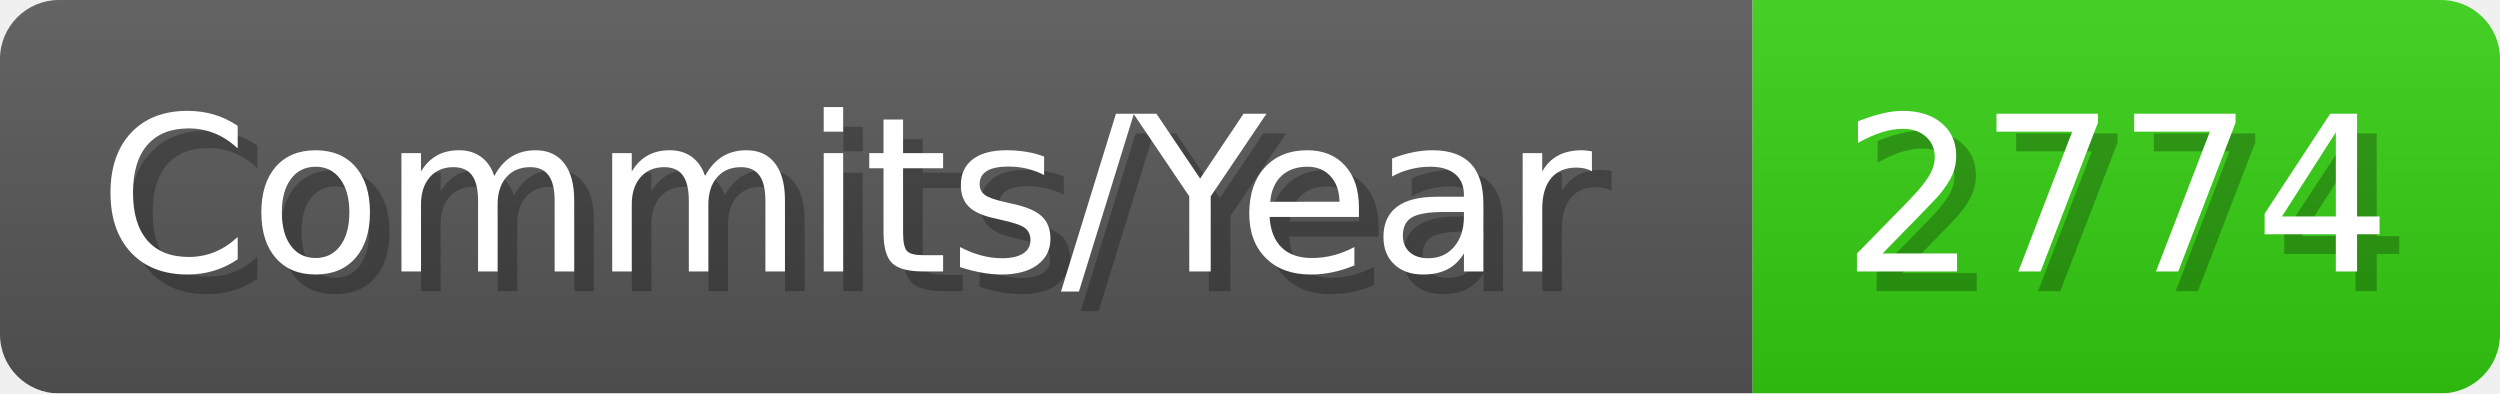
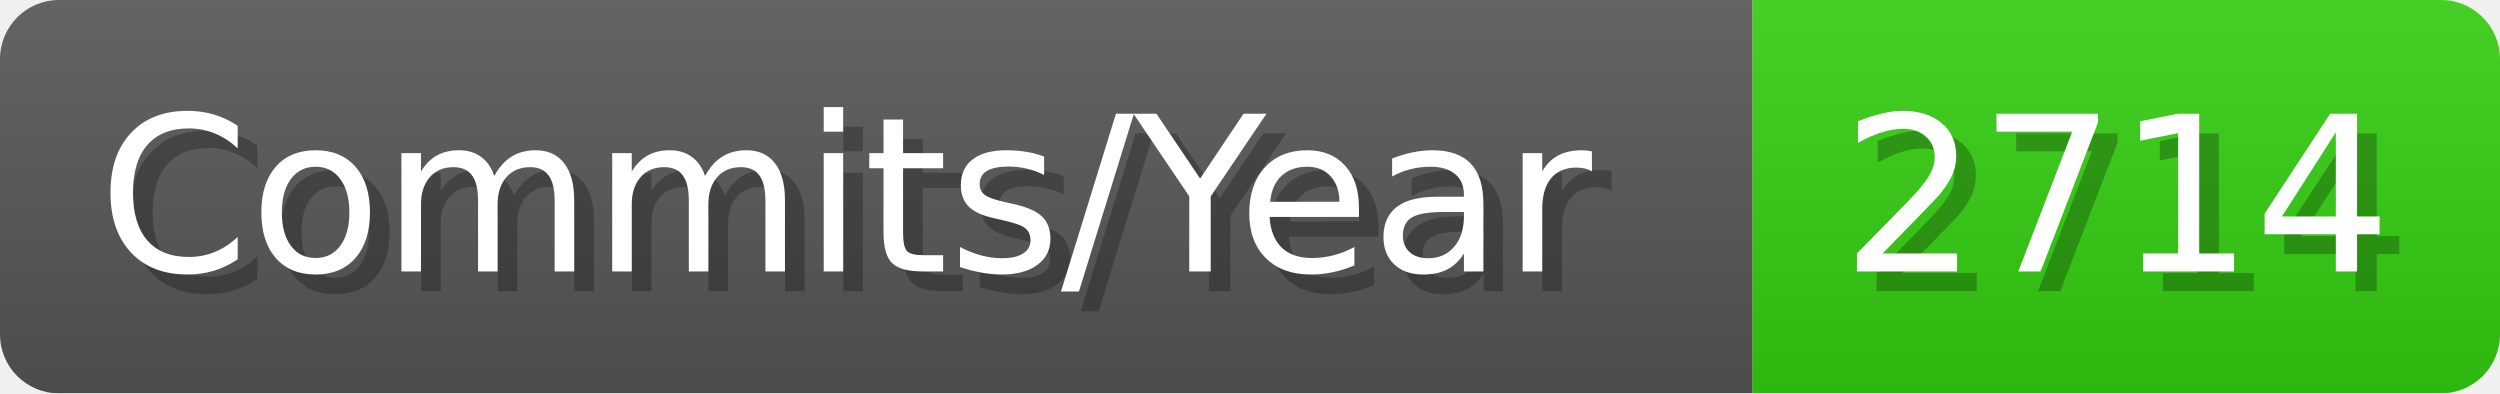
- <svg xmlns="http://www.w3.org/2000/svg" width="127.1" height="20" viewBox="0 0 1271 200" role="img" aria-label="Commits/Year: 2774">
+ <svg xmlns="http://www.w3.org/2000/svg" width="127.1" height="20" viewBox="0 0 1271 200" role="img" aria-label="Commits/Year: 2714">
  <linearGradient id="aUPdi" x2="0" y2="100%">
    <stop offset="0" stop-opacity=".1" stop-color="#EEE" />
    <stop offset="1" stop-opacity=".1" />
  </linearGradient>
  <mask id="WfAiQ">
    <rect width="1271" height="200" rx="30" fill="#FFF" />
  </mask>
  <g mask="url(#WfAiQ)">
    <rect width="891" height="200" fill="#555" />
    <rect width="380" height="200" fill="#3C1" x="891" />
    <rect width="1271" height="200" fill="url(#aUPdi)" />
  </g>
  <g aria-hidden="true" fill="#fff" text-anchor="start" font-family="Verdana,DejaVu Sans,sans-serif" font-size="110">
    <text x="60" y="148" textLength="791" fill="#000" opacity="0.25">Commits/Year</text>
    <text x="50" y="138" textLength="791">Commits/Year</text>
-     <text x="946" y="148" textLength="280" fill="#000" opacity="0.25">2774</text>
-     <text x="936" y="138" textLength="280">2774</text>
+     <text x="946" y="148" textLength="280" fill="#000" opacity="0.25">2714</text>
+     <text x="936" y="138" textLength="280">2714</text>
  </g>
</svg>
